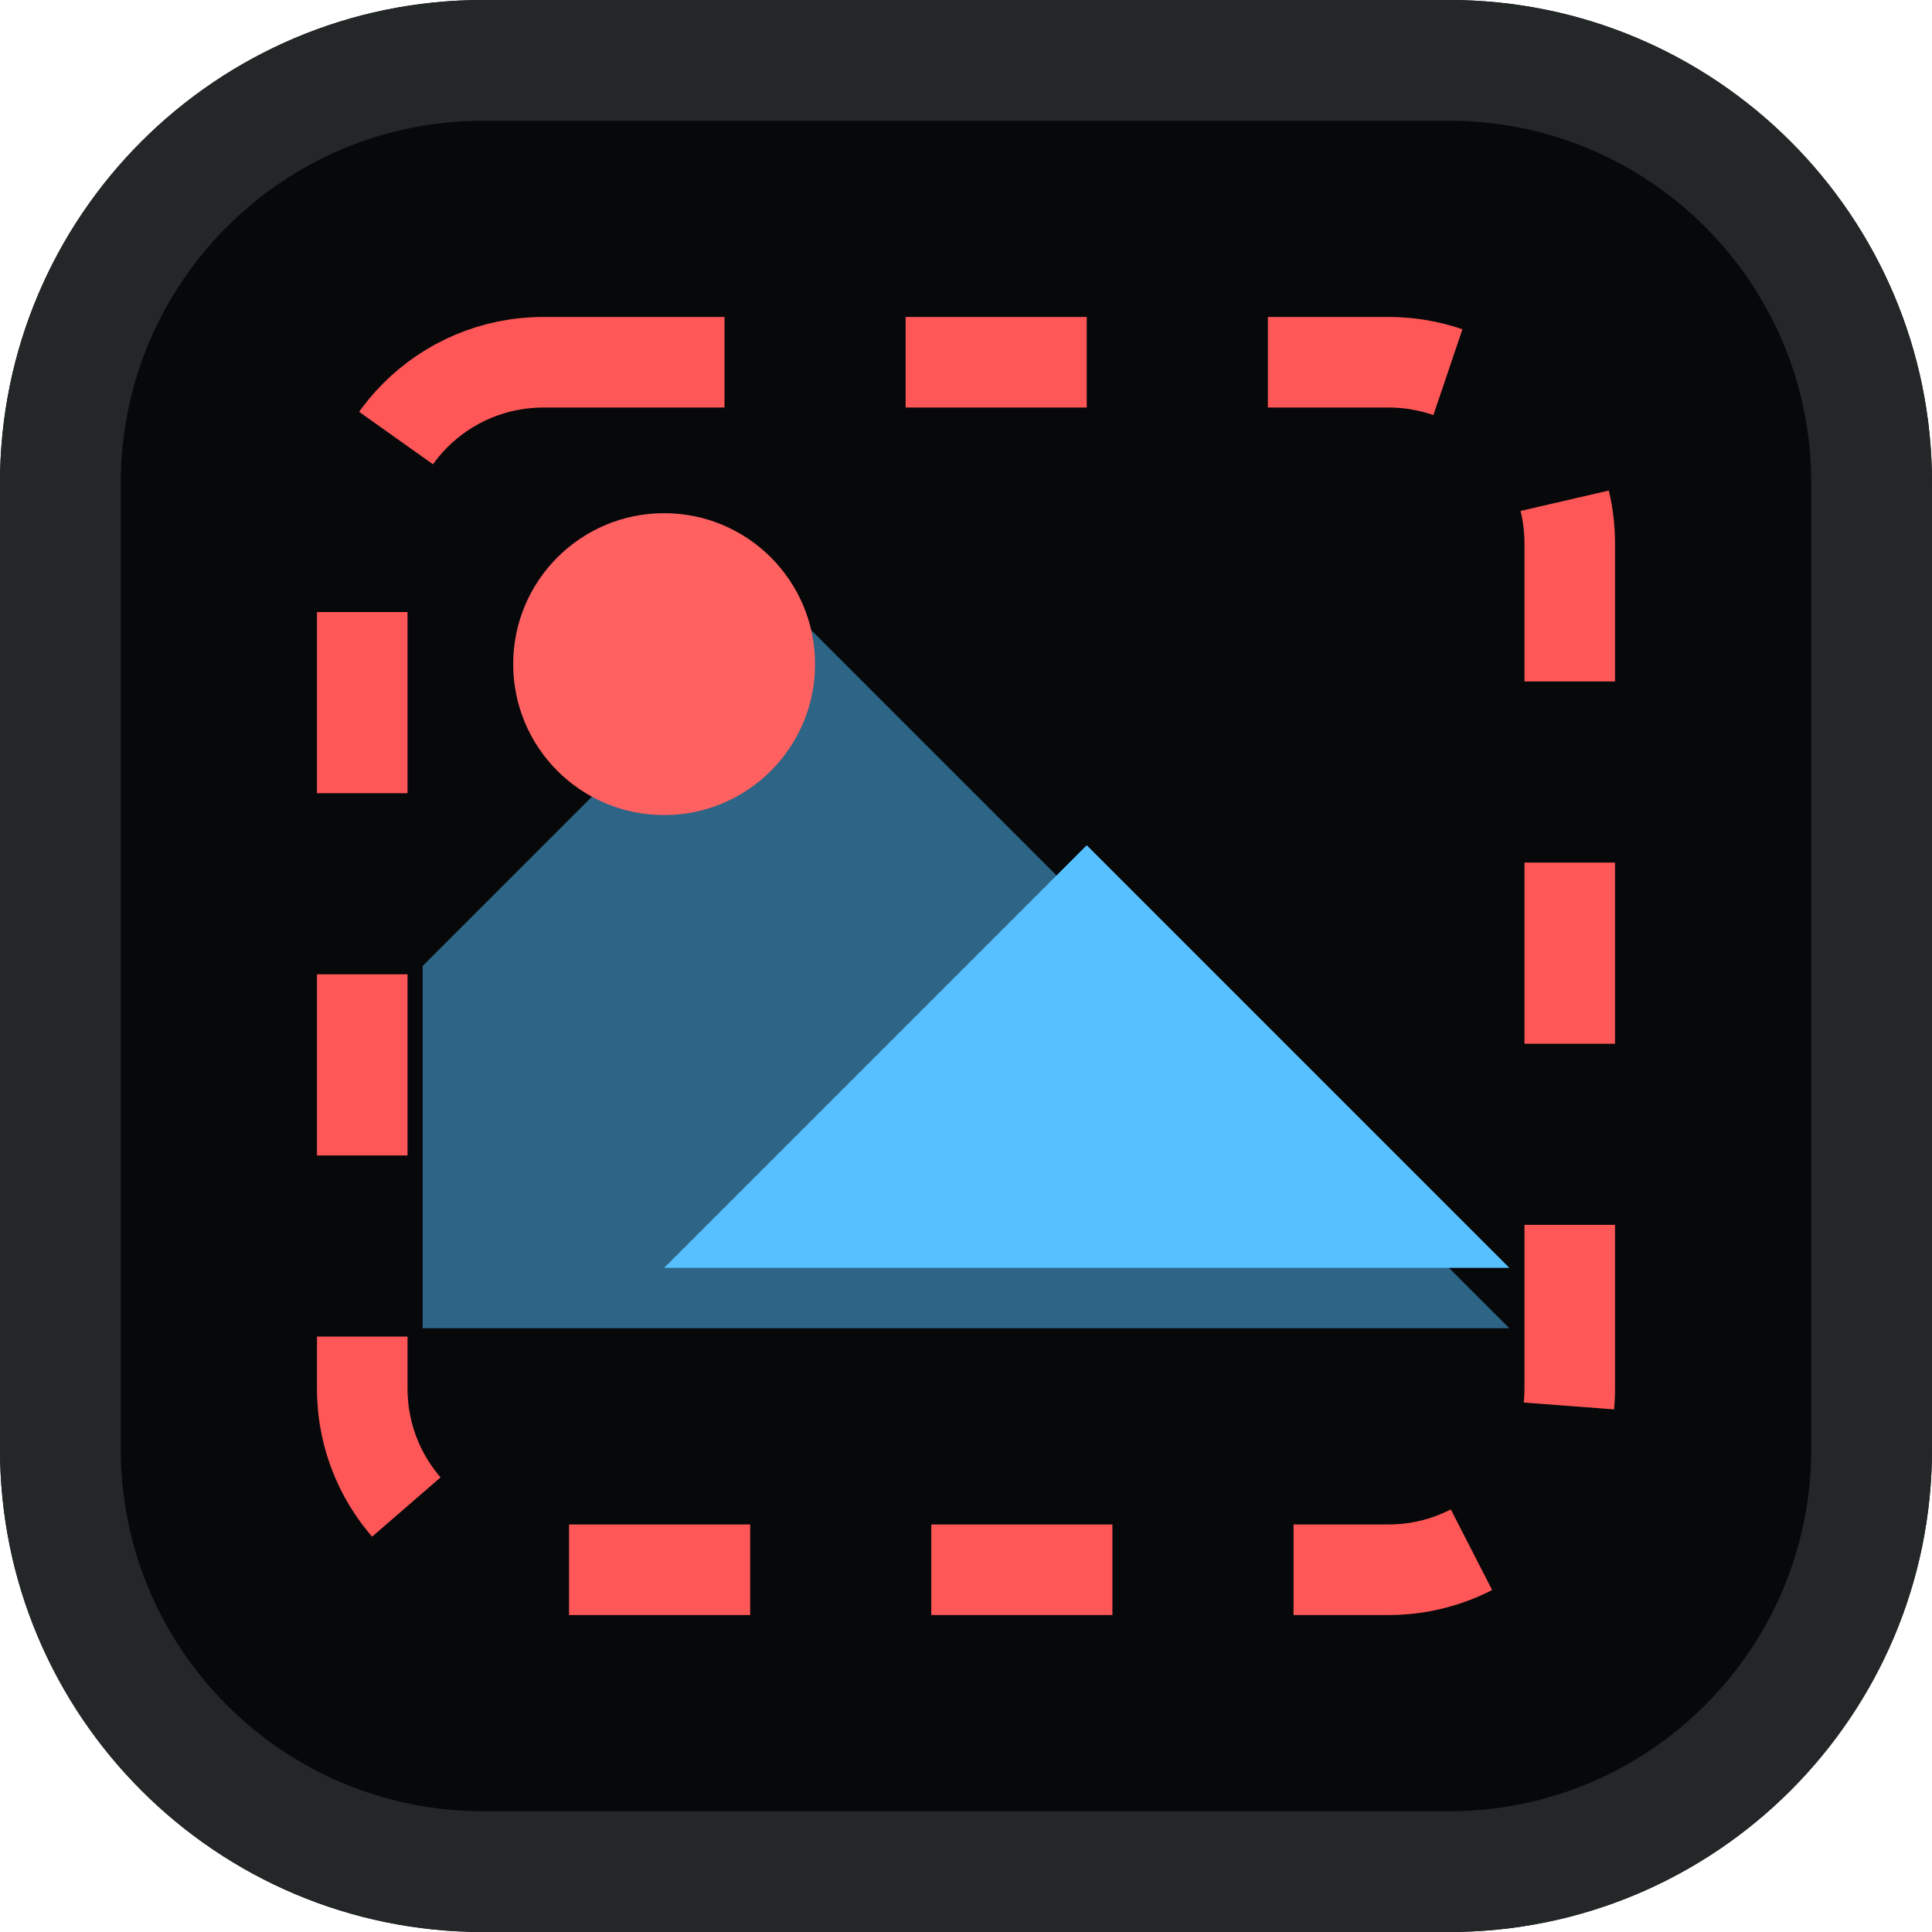
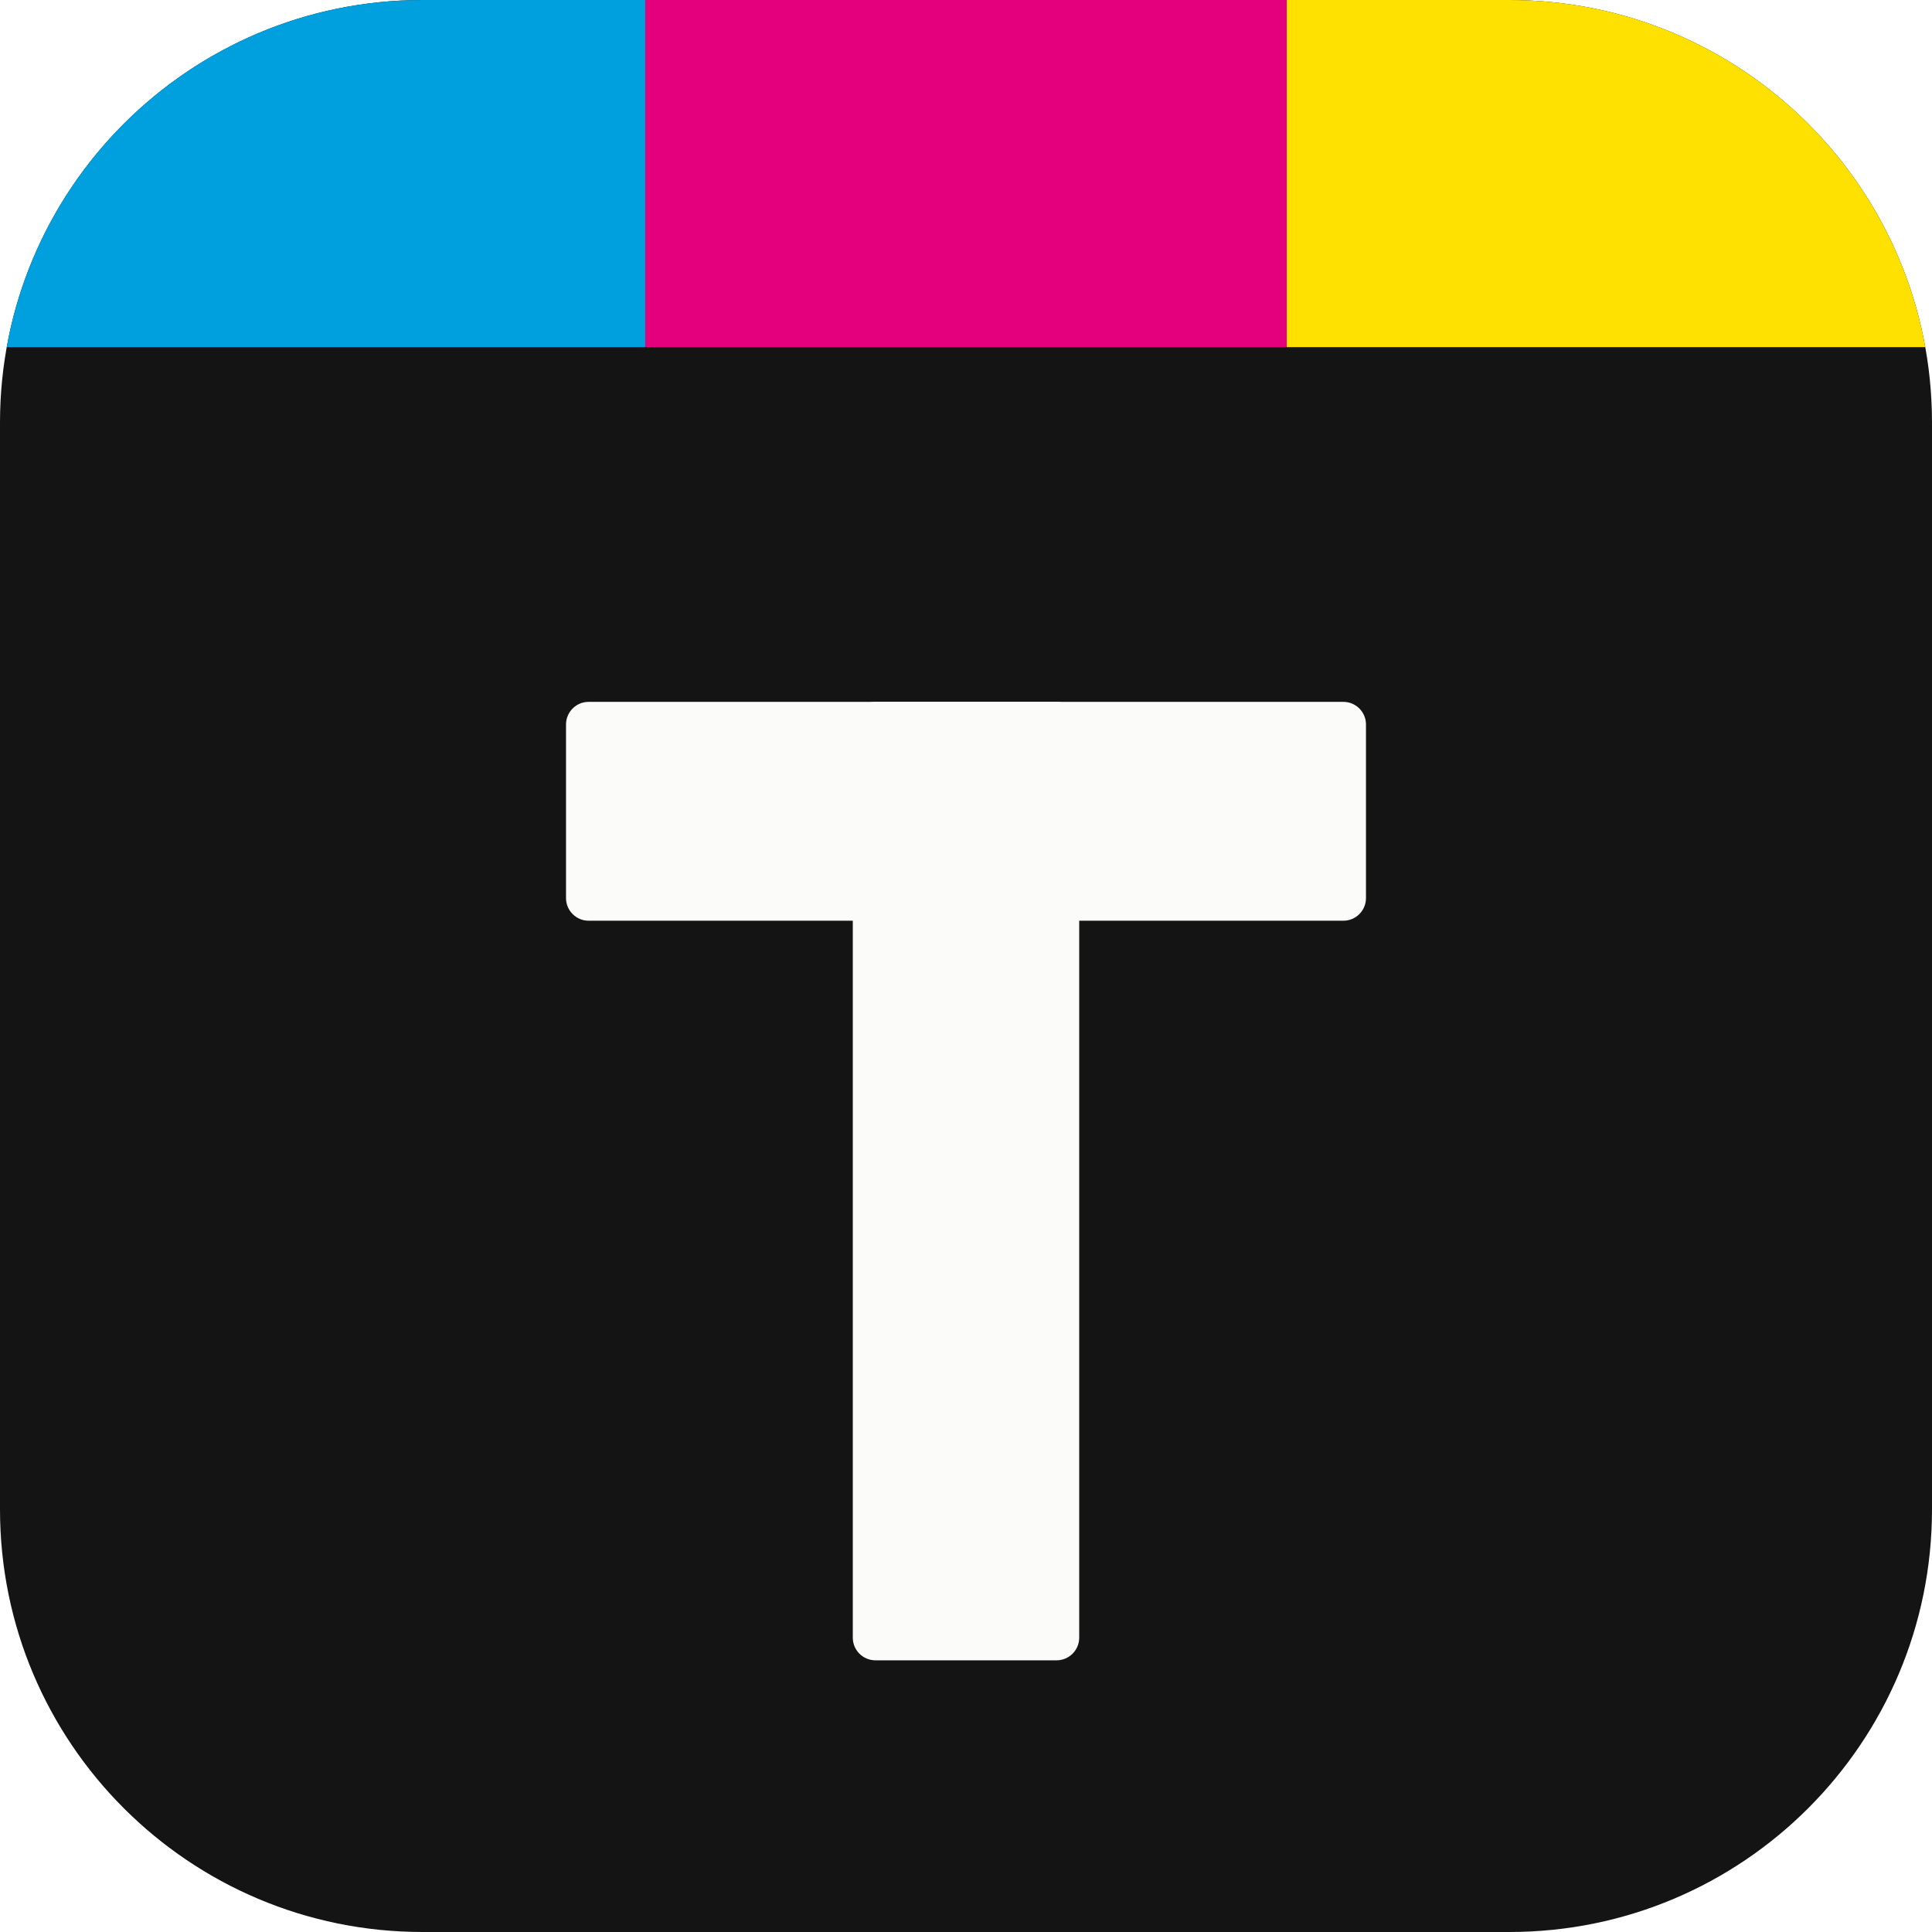
- <svg xmlns="http://www.w3.org/2000/svg" viewBox="0 0 32 32" fill="none">
-   <rect width="32" height="32" rx="8" fill="#07080A" />
-   <rect x="1" y="1" width="30" height="30" rx="7" stroke="#242728" stroke-width="2" />
-   <path d="M7 16L13 10L25 22H7V16Z" fill="#57C1FF" fill-opacity="0.5" />
-   <path d="M14 18L18 14L25 21H11L14 18Z" fill="#57C1FF" />
-   <circle cx="11" cy="11" r="2.5" fill="#FF6161" />
-   <rect x="6" y="6" width="20" height="20" rx="3" stroke="#FF5757" stroke-width="1.5" stroke-dasharray="3 3" />
+ <svg xmlns="http://www.w3.org/2000/svg" viewBox="0 0 512 512">
+   <clipPath id="c">
+     <rect width="512" height="512" rx="112" />
+   </clipPath>
+   <g clip-path="url(#c)">
+     <rect width="512" height="512" fill="#141414" />
+     <rect x="0" width="171" height="92" fill="#00a0df" />
+     <rect x="171" width="170" height="92" fill="#e4007c" />
+     <rect x="341" width="171" height="92" fill="#ffe100" />
+     <rect x="150" y="186" width="212" height="58" rx="6" fill="#fbfbf9" />
+     <rect x="226" y="186" width="60" height="254" rx="6" fill="#fbfbf9" />
+   </g>
</svg>
